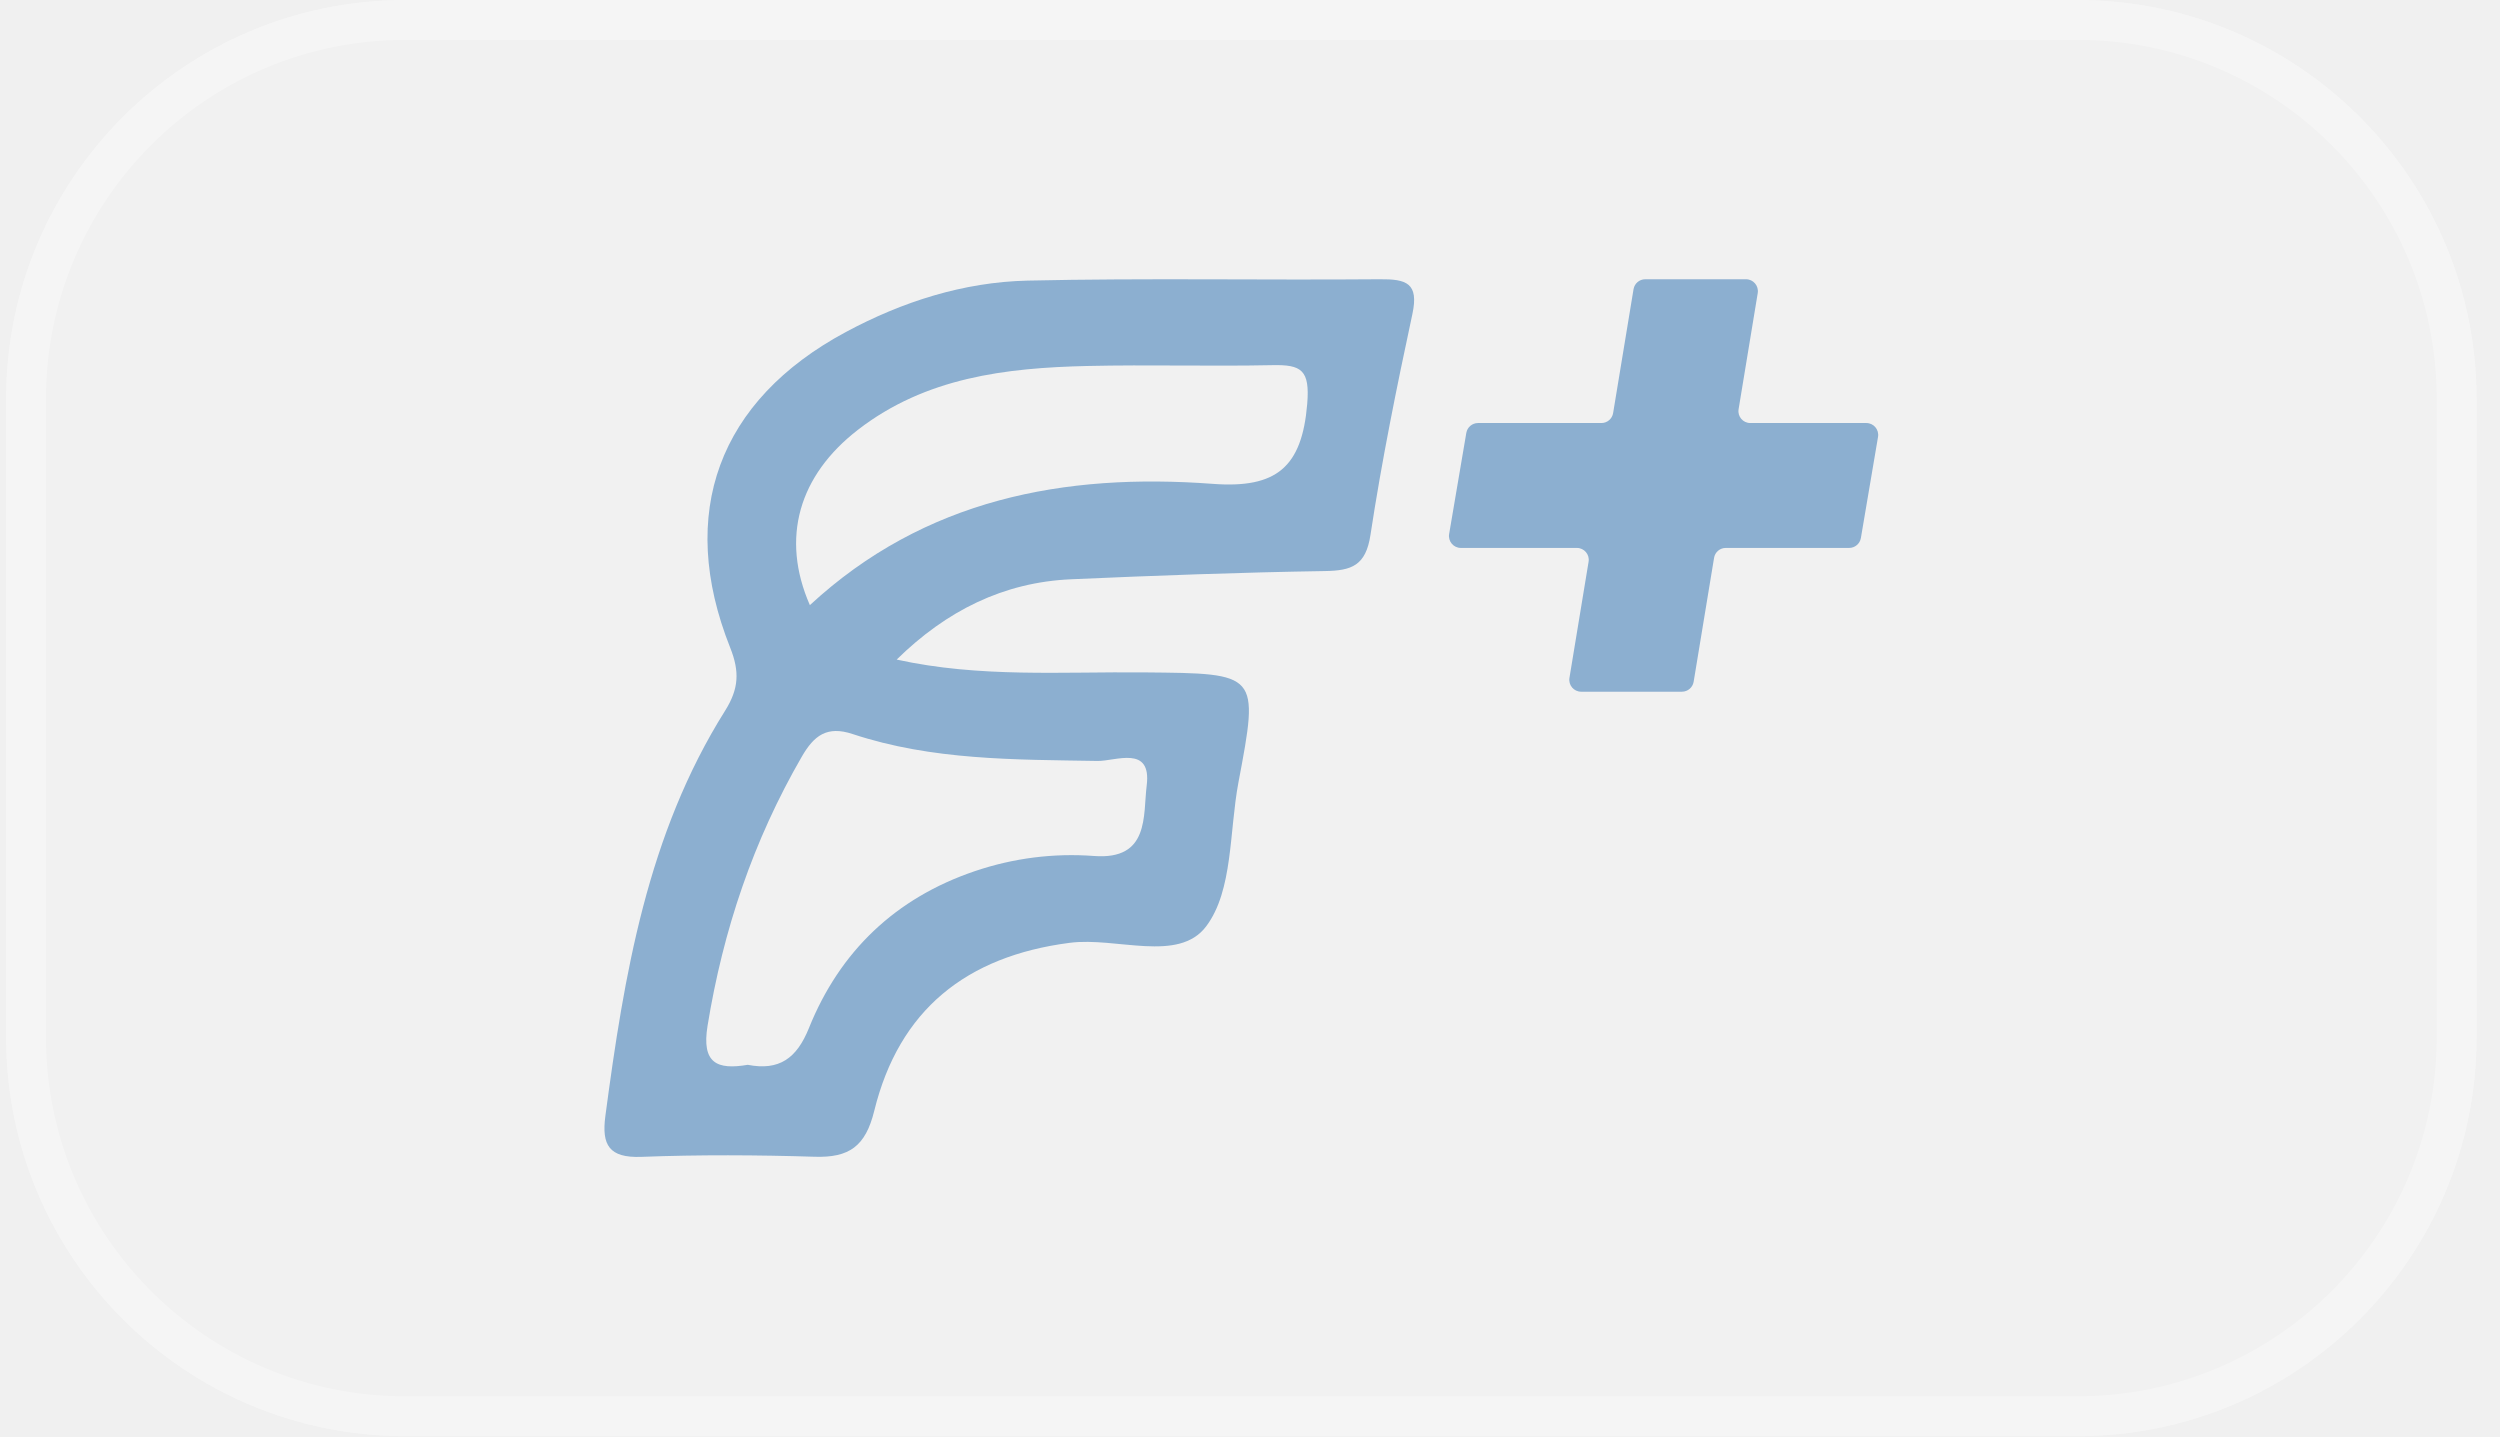
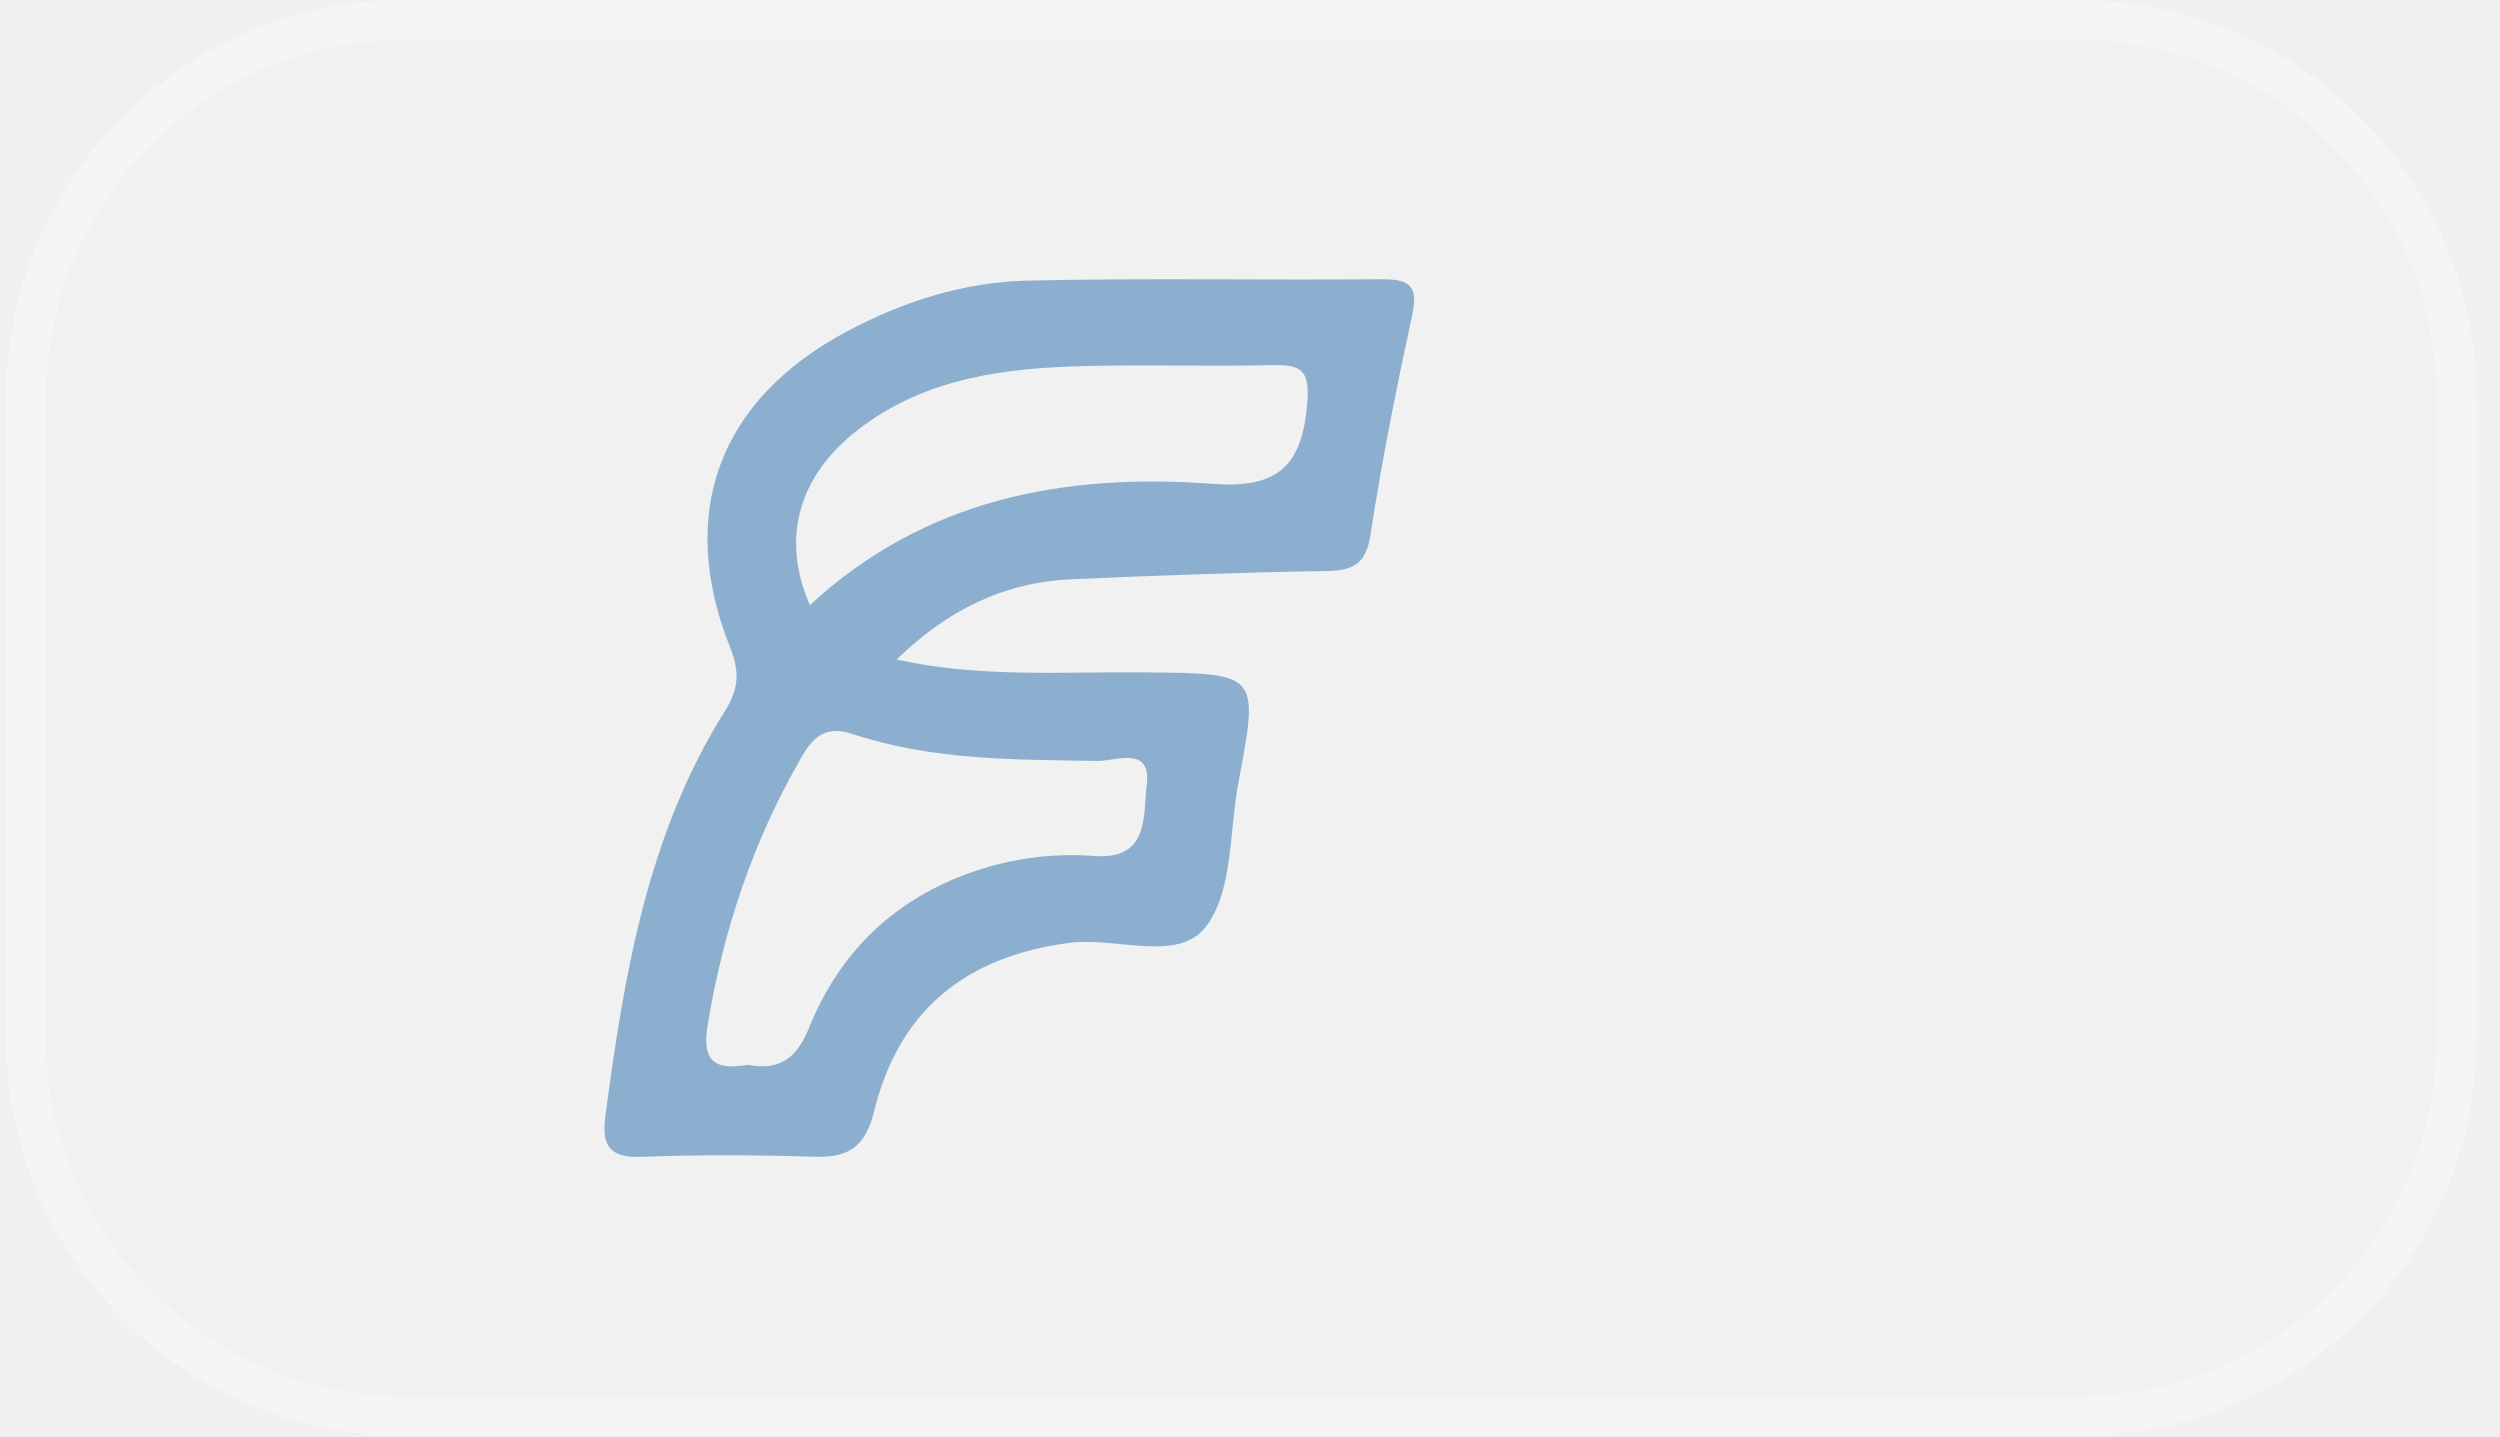
<svg xmlns="http://www.w3.org/2000/svg" width="94" height="54" viewBox="0 0 94 54" fill="none">
  <rect x="0.228" width="92.893" height="54.001" rx="15" fill="white" fill-opacity="0.1" />
  <rect x="0.978" y="0.75" width="91.393" height="52.501" rx="14.25" stroke="white" stroke-opacity="0.3" stroke-width="1.5" />
  <path d="M51.88 10.5C47.465 10.538 43.048 10.451 38.635 10.551C36.228 10.606 33.931 11.342 31.805 12.483C27.015 15.054 25.446 19.302 27.455 24.352C27.815 25.257 27.781 25.898 27.263 26.724C24.34 31.374 23.469 36.645 22.762 41.961C22.617 43.053 22.899 43.544 24.117 43.498C26.286 43.415 28.463 43.426 30.632 43.494C31.928 43.534 32.543 43.106 32.872 41.767C33.804 37.978 36.325 35.954 40.222 35.45C41.979 35.222 44.313 36.217 45.355 34.827C46.365 33.479 46.218 31.26 46.565 29.421C47.344 25.292 47.34 25.323 43.026 25.282C39.941 25.252 36.84 25.488 33.715 24.8C35.586 22.963 37.73 21.894 40.269 21.781C43.449 21.64 46.631 21.523 49.813 21.472C50.825 21.457 51.355 21.267 51.53 20.11C51.953 17.328 52.514 14.565 53.105 11.812C53.36 10.631 52.867 10.492 51.88 10.5ZM41.269 28.612C41.947 28.623 43.307 28.002 43.116 29.533C42.975 30.663 43.229 32.342 41.137 32.185C39.615 32.071 38.101 32.264 36.651 32.756C33.674 33.767 31.579 35.764 30.415 38.657C29.958 39.793 29.3 40.268 28.115 40.037C26.96 40.234 26.377 39.979 26.603 38.576C27.187 34.979 28.324 31.601 30.151 28.445C30.606 27.659 31.093 27.278 32.06 27.6C35.053 28.593 38.163 28.559 41.269 28.612ZM49.151 15.191C48.954 17.558 48.001 18.374 45.602 18.193C40.026 17.776 34.771 18.76 30.451 22.753C29.344 20.222 30.043 17.871 32.266 16.155C34.812 14.19 37.817 13.832 40.883 13.761C43.201 13.707 45.522 13.779 47.839 13.73C48.939 13.706 49.257 13.912 49.151 15.191Z" fill="#8CAFD0" />
-   <path d="M70.175 15.906H65.81C65.535 15.906 65.326 15.659 65.371 15.388L66.091 11.019C66.135 10.748 65.925 10.5 65.651 10.5H61.861C61.642 10.5 61.457 10.659 61.421 10.873L60.653 15.533C60.617 15.748 60.432 15.906 60.213 15.906H55.573C55.355 15.906 55.169 16.064 55.133 16.278L54.487 20.081C54.442 20.353 54.651 20.602 54.927 20.602H59.291C59.566 20.602 59.776 20.849 59.731 21.12L59.011 25.49C58.967 25.761 59.176 26.008 59.451 26.008H63.241C63.459 26.008 63.645 25.85 63.681 25.635L64.449 20.975C64.484 20.76 64.67 20.602 64.889 20.602H69.529C69.746 20.602 69.932 20.445 69.969 20.23L70.614 16.427C70.66 16.155 70.451 15.906 70.175 15.906Z" fill="#8CAFD0" />
</svg>
